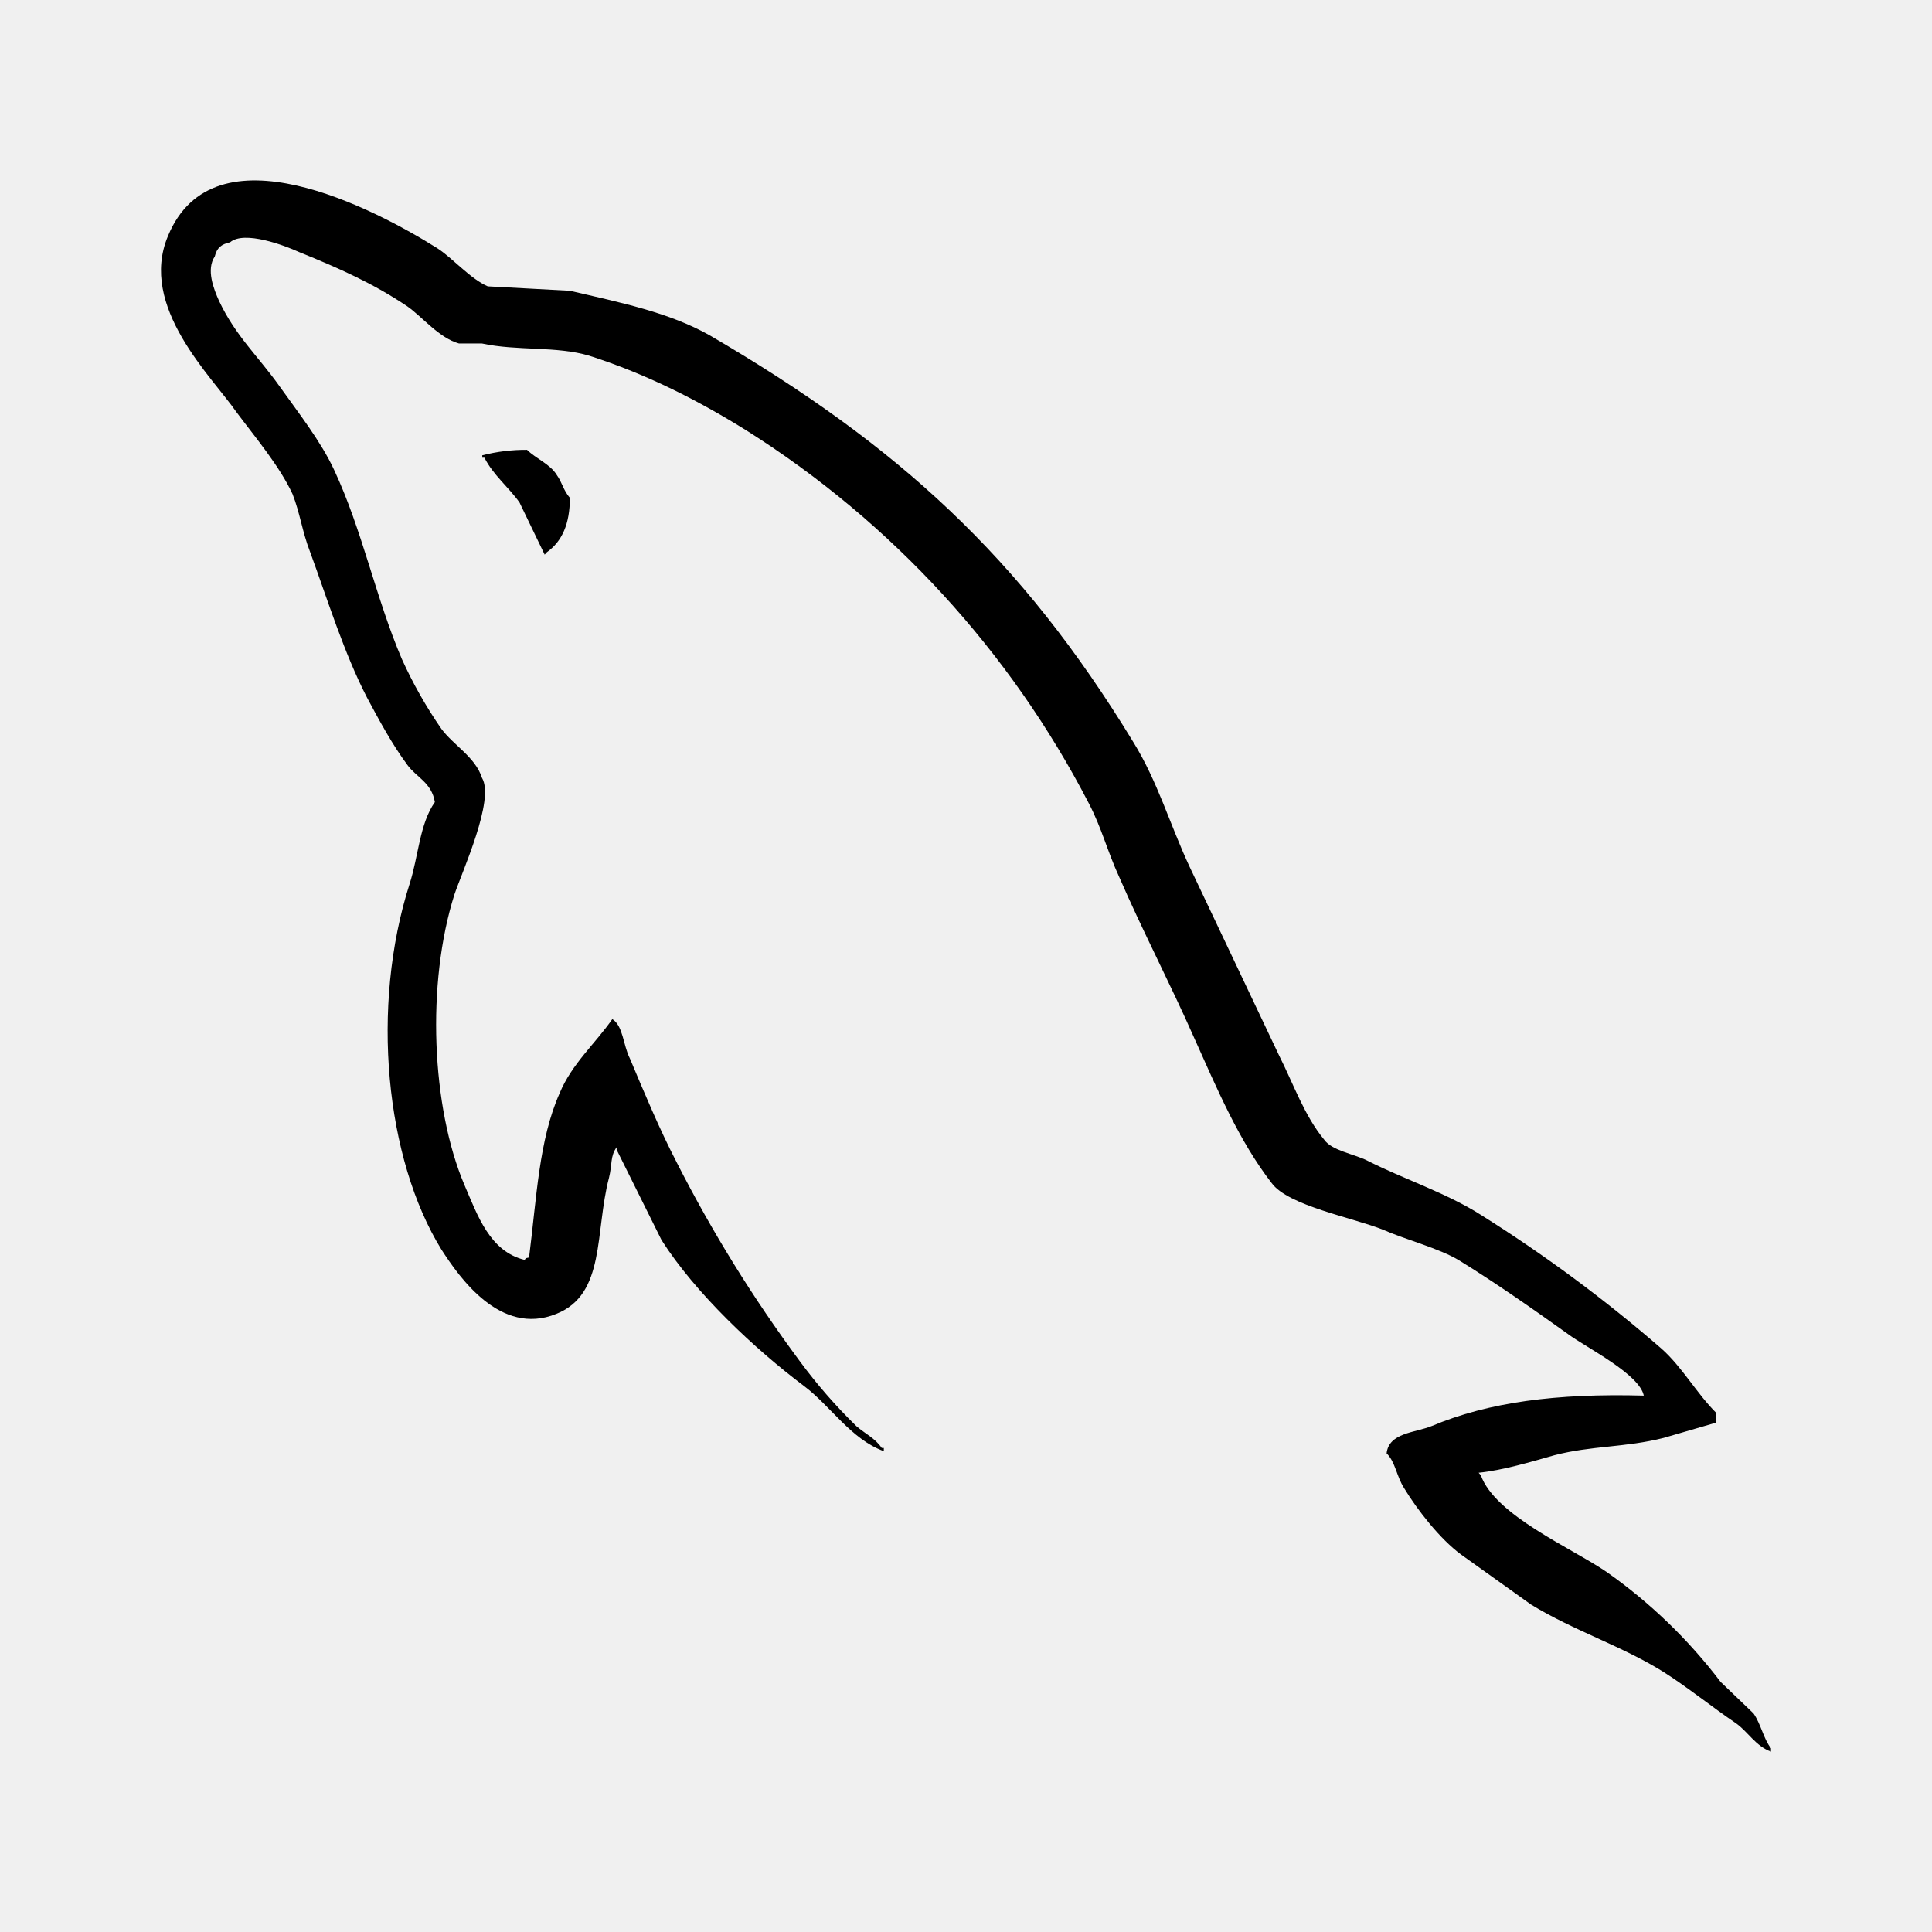
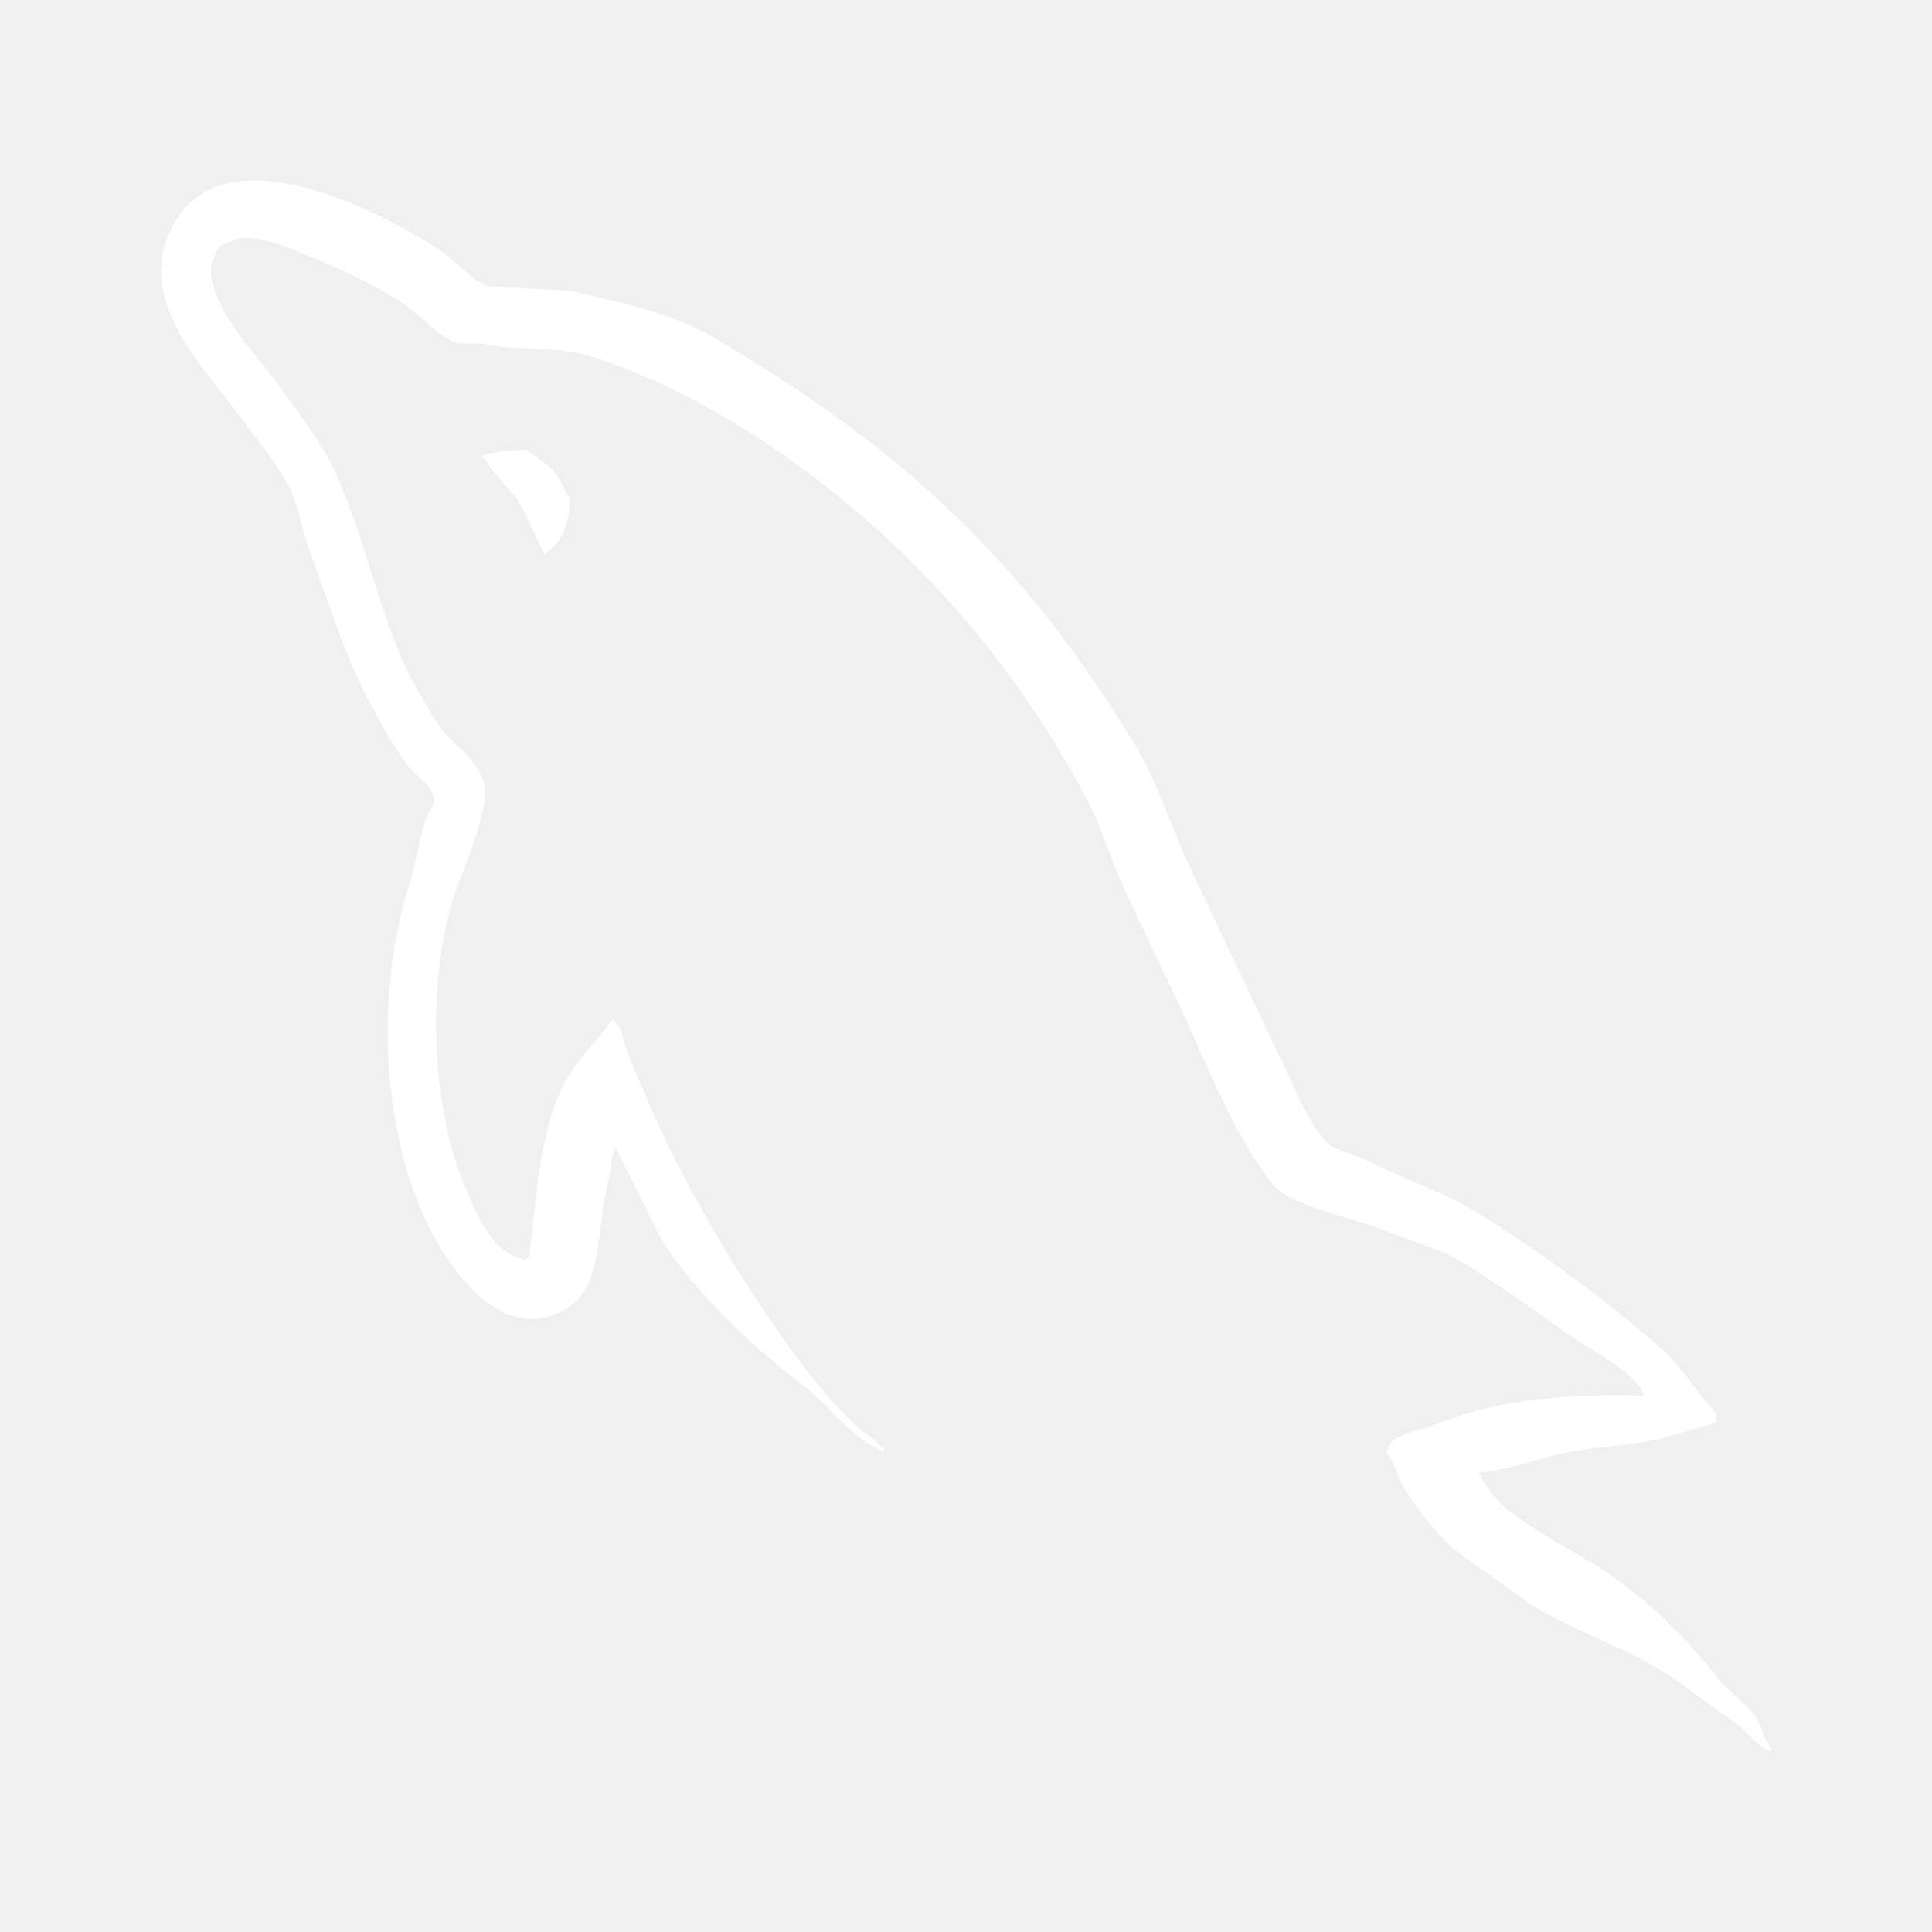
<svg xmlns="http://www.w3.org/2000/svg" width="24" height="24" viewBox="0 0 24 24">
-   <path fill="currentColor" fill-rule="evenodd" d="M20.422 17.337c-1.088-.03-1.932.081-2.64.379c-.203.082-.53.082-.557.338c.11.108.122.284.218.433c.163.27.449.635.707.824l.87.622c.531.325 1.13.514 1.647.838c.299.19.598.433.898.636c.152.108.244.284.435.352v-.041c-.095-.122-.123-.297-.217-.433l-.409-.392a6.4 6.4 0 0 0-1.415-1.365c-.435-.298-1.387-.703-1.564-1.203l-.027-.03c.299-.03.653-.136.939-.217c.463-.121.884-.095 1.36-.216l.653-.19v-.12c-.245-.244-.422-.569-.68-.798a18 18 0 0 0-2.245-1.663c-.422-.27-.966-.447-1.415-.676c-.164-.081-.435-.122-.53-.257c-.246-.297-.381-.69-.558-1.041l-1.116-2.353c-.245-.527-.395-1.054-.694-1.54c-1.4-2.3-2.925-3.692-5.265-5.058c-.503-.284-1.101-.406-1.738-.554l-1.02-.055c-.218-.094-.436-.351-.626-.473c-.775-.487-2.775-1.541-3.347-.151c-.368.878.544 1.743.854 2.19c.231.31.53.662.694 1.014c.091.23.122.473.217.716c.218.595.422 1.258.708 1.812c.152.284.312.582.503.839c.109.151.3.216.34.46c-.19.27-.204.675-.313 1.014c-.49 1.528-.3 3.42.395 4.545c.218.338.731 1.082 1.428.798c.613-.244.476-1.014.653-1.69c.041-.162.014-.27.095-.379v.03l.558 1.123c.422.662 1.157 1.352 1.769 1.812c.326.243.584.662.992.81v-.04h-.026c-.082-.121-.205-.176-.314-.27a6.6 6.6 0 0 1-.707-.812a17.4 17.4 0 0 1-1.523-2.46c-.218-.42-.409-.879-.585-1.298c-.083-.162-.083-.406-.218-.487c-.205.297-.503.555-.654.92c-.258.58-.285 1.297-.38 2.041c-.055.014-.03 0-.055.03c-.435-.107-.585-.554-.748-.932c-.408-.96-.476-2.501-.123-3.61c.096-.284.504-1.177.341-1.447c-.082-.257-.354-.405-.504-.608a5.5 5.5 0 0 1-.49-.865c-.325-.758-.489-1.596-.843-2.353c-.163-.352-.449-.717-.68-1.041c-.259-.365-.544-.622-.748-1.055c-.068-.151-.163-.392-.054-.554c.026-.108.081-.152.19-.176c.176-.151.68.04.857.121c.503.203.925.392 1.347.676c.19.135.394.392.64.46h.285c.436.095.925.03 1.333.152c.72.23 1.374.567 1.96.933a12 12 0 0 1 4.244 4.624c.163.311.23.595.38.92c.287.662.64 1.338.926 1.987c.286.636.558 1.285.966 1.812c.204.284 1.02.433 1.387.582c.272.12.694.23.94.378c.461.284.924.609 1.359.92c.217.162.898.5.939.77zM6.548 5.588a2.2 2.2 0 0 0-.557.068v.03h.027c.109.216.3.365.435.555l.313.649l.027-.03c.19-.136.286-.352.286-.676c-.082-.095-.095-.19-.163-.284c-.082-.135-.259-.203-.368-.311" clip-rule="evenodd" />
+   <path fill="#ffffff" fill-rule="evenodd" d="M20.422 17.337c-1.088-.03-1.932.081-2.64.379c-.203.082-.53.082-.557.338c.11.108.122.284.218.433c.163.27.449.635.707.824l.87.622c.531.325 1.13.514 1.647.838c.299.19.598.433.898.636c.152.108.244.284.435.352v-.041c-.095-.122-.123-.297-.217-.433l-.409-.392a6.4 6.4 0 0 0-1.415-1.365c-.435-.298-1.387-.703-1.564-1.203l-.027-.03c.299-.03.653-.136.939-.217c.463-.121.884-.095 1.36-.216l.653-.19v-.12c-.245-.244-.422-.569-.68-.798a18 18 0 0 0-2.245-1.663c-.422-.27-.966-.447-1.415-.676c-.164-.081-.435-.122-.53-.257c-.246-.297-.381-.69-.558-1.041l-1.116-2.353c-.245-.527-.395-1.054-.694-1.54c-1.4-2.3-2.925-3.692-5.265-5.058c-.503-.284-1.101-.406-1.738-.554l-1.02-.055c-.218-.094-.436-.351-.626-.473c-.775-.487-2.775-1.541-3.347-.151c-.368.878.544 1.743.854 2.19c.231.31.53.662.694 1.014c.091.23.122.473.217.716c.218.595.422 1.258.708 1.812c.152.284.312.582.503.839c.109.151.3.216.34.46c-.19.27-.204.675-.313 1.014c-.49 1.528-.3 3.42.395 4.545c.218.338.731 1.082 1.428.798c.613-.244.476-1.014.653-1.69c.041-.162.014-.27.095-.379v.03l.558 1.123c.422.662 1.157 1.352 1.769 1.812c.326.243.584.662.992.81v-.04h-.026c-.082-.121-.205-.176-.314-.27a6.6 6.6 0 0 1-.707-.812a17.4 17.4 0 0 1-1.523-2.46c-.218-.42-.409-.879-.585-1.298c-.083-.162-.083-.406-.218-.487c-.205.297-.503.555-.654.92c-.258.58-.285 1.297-.38 2.041c-.055.014-.03 0-.055.03c-.435-.107-.585-.554-.748-.932c-.408-.96-.476-2.501-.123-3.61c.096-.284.504-1.177.341-1.447c-.082-.257-.354-.405-.504-.608a5.5 5.5 0 0 1-.49-.865c-.325-.758-.489-1.596-.843-2.353c-.163-.352-.449-.717-.68-1.041c-.259-.365-.544-.622-.748-1.055c-.068-.151-.163-.392-.054-.554c.026-.108.081-.152.19-.176c.176-.151.68.04.857.121c.503.203.925.392 1.347.676c.19.135.394.392.64.46h.285c.436.095.925.03 1.333.152c.72.23 1.374.567 1.96.933a12 12 0 0 1 4.244 4.624c.163.311.23.595.38.92c.287.662.64 1.338.926 1.987c.286.636.558 1.285.966 1.812c.204.284 1.02.433 1.387.582c.272.12.694.23.94.378c.461.284.924.609 1.359.92c.217.162.898.5.939.77zM6.548 5.588a2.2 2.2 0 0 0-.557.068v.03h.027c.109.216.3.365.435.555l.313.649l.027-.03c.19-.136.286-.352.286-.676c-.082-.095-.095-.19-.163-.284c-.082-.135-.259-.203-.368-.311" clip-rule="evenodd" />
</svg>
